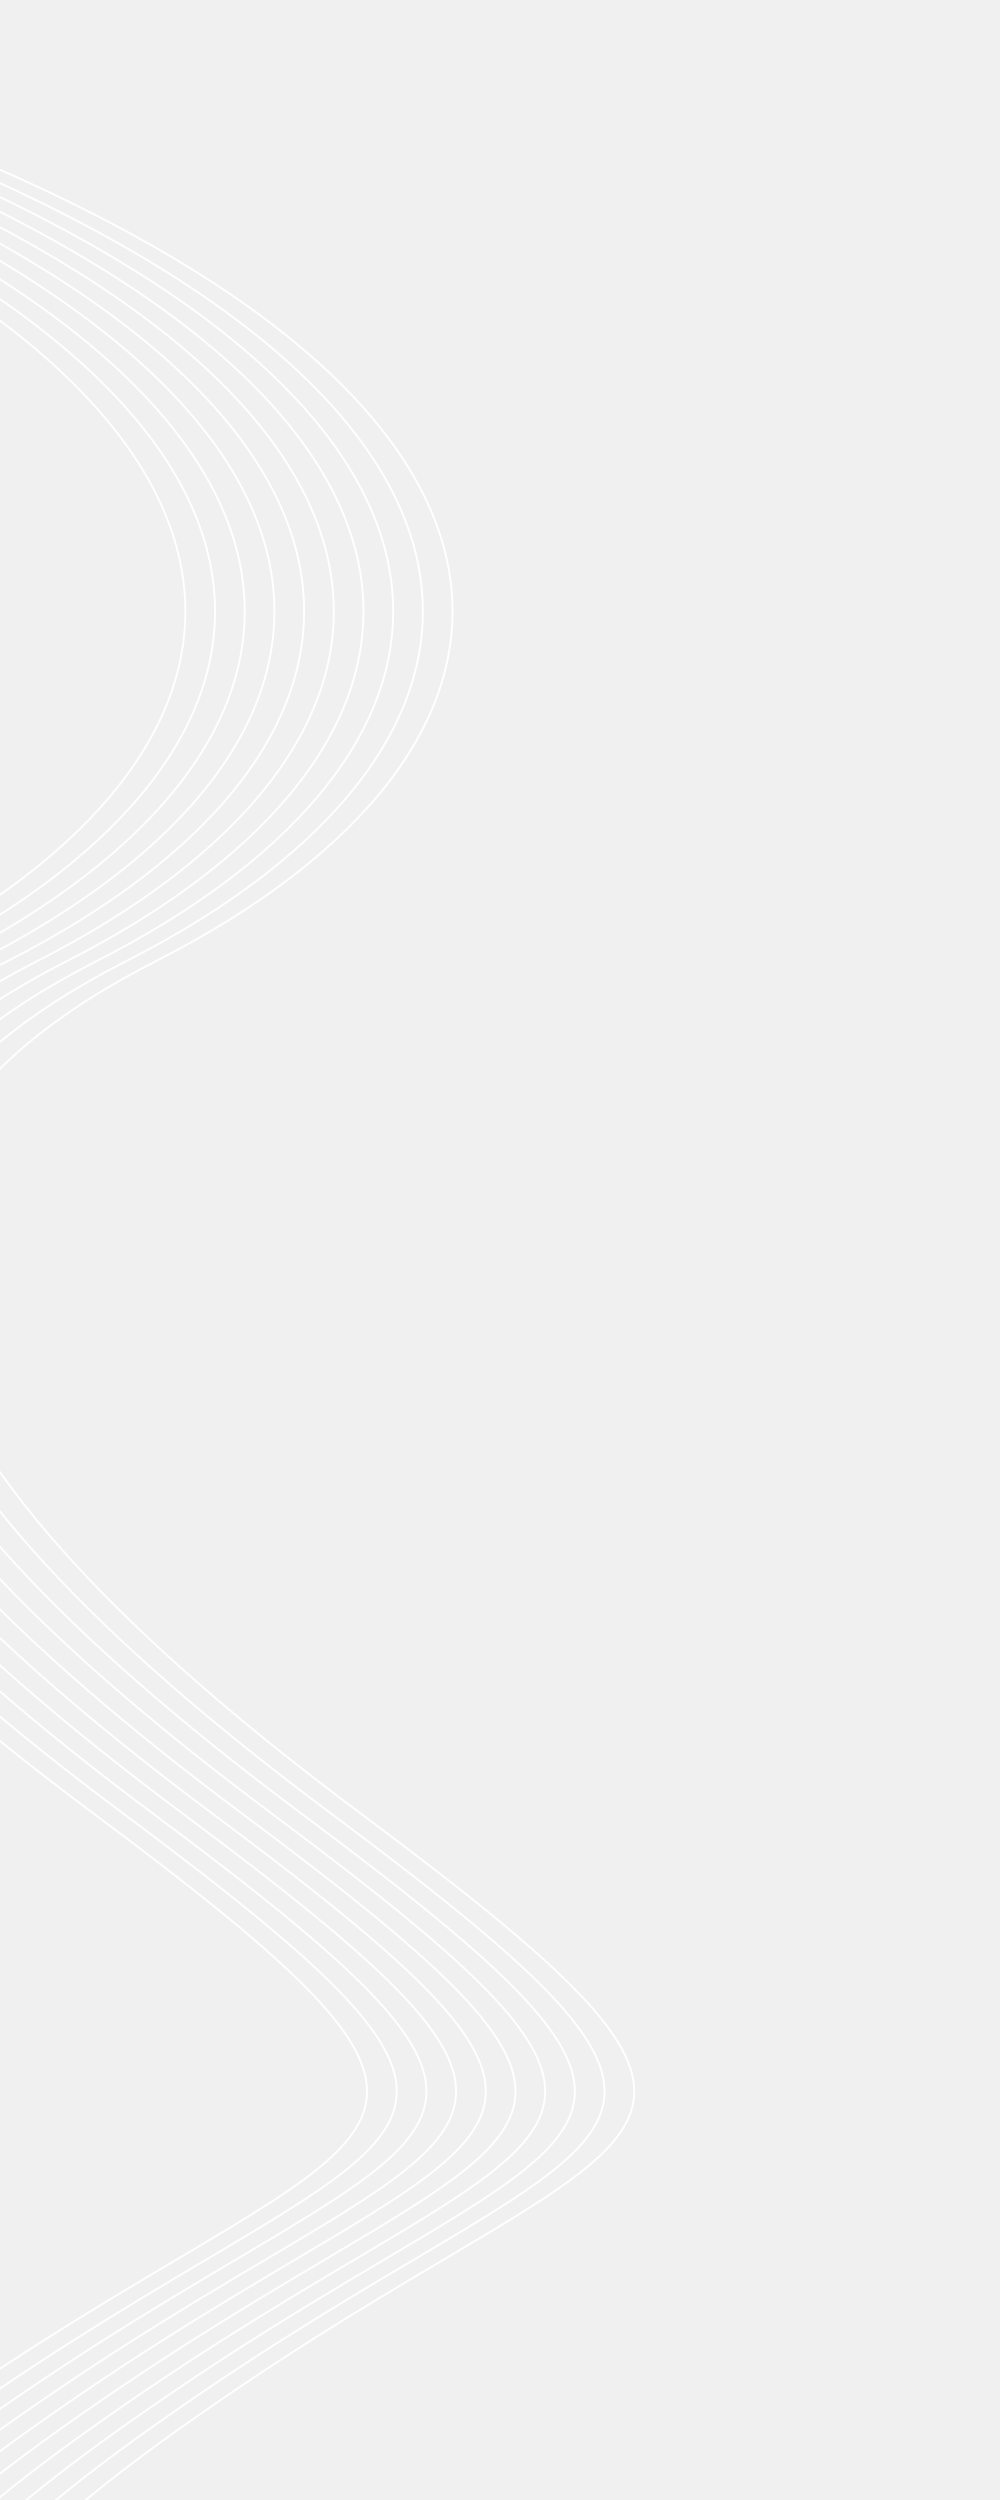
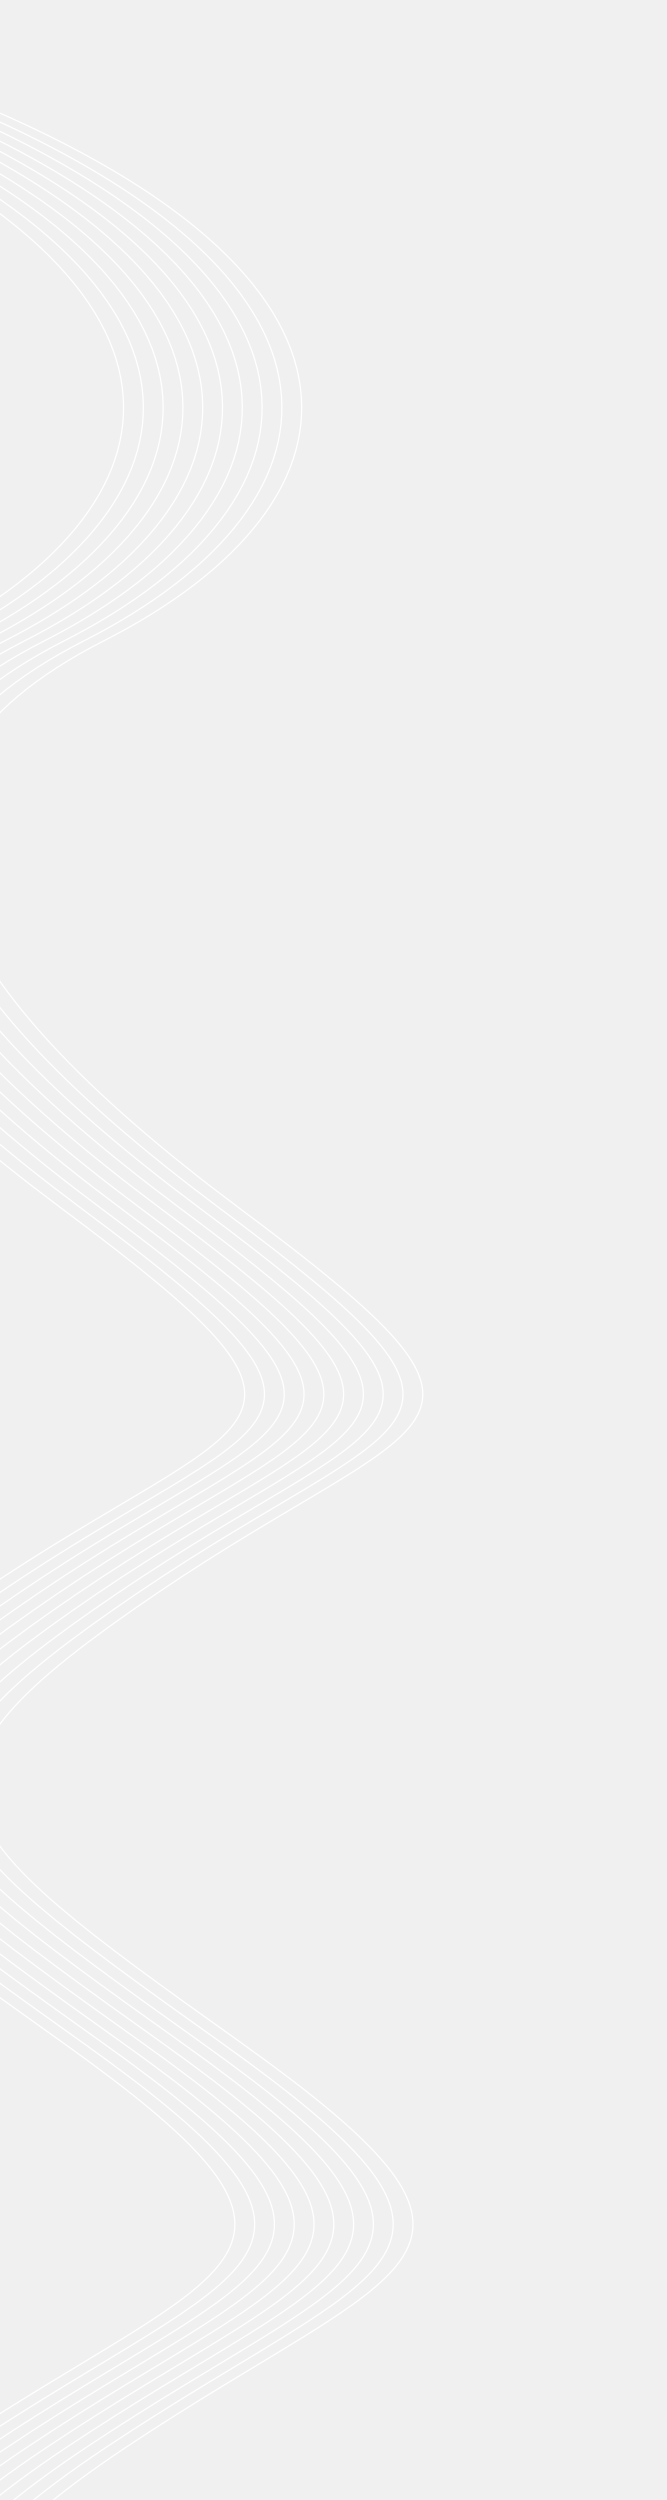
- <svg xmlns="http://www.w3.org/2000/svg" viewBox="0 0 640 1600" preserveAspectRatio="none" fill="none">
+ <svg xmlns="http://www.w3.org/2000/svg" viewBox="0 0 640 2400" preserveAspectRatio="none" fill="none">
  <g transform="translate(0 160)" stroke="white" stroke-width="1.2">
-     <path d="M-70 -80 C390 95 365 320 100 455 S-65 780 230 1000 S415 1190 150 1370 S-65 1590 230 1800" />
-     <path d="M-89 -80 C371 95 346 320 81 455 S-84 780 211 1000 S396 1190 131 1370 S-84 1590 211 1800" />
-     <path d="M-108 -80 C352 95 327 320 62 455 S-103 780 192 1000 S377 1190 112 1370 S-103 1590 192 1800" />
-     <path d="M-127 -80 C333 95 308 320 43 455 S-122 780 173 1000 S358 1190 93 1370 S-122 1590 173 1800" />
-     <path d="M-146 -80 C314 95 289 320 24 455 S-141 780 154 1000 S339 1190 74 1370 S-141 1590 154 1800" />
-     <path d="M-165 -80 C295 95 270 320 5 455 S-160 780 135 1000 S320 1190 55 1370 S-160 1590 135 1800" />
-     <path d="M-184 -80 C276 95 251 320 -14 455 S-179 780 116 1000 S301 1190 36 1370 S-179 1590 116 1800" />
-     <path d="M-203 -80 C257 95 232 320 -33 455 S-198 780 97 1000 S282 1190 17 1370 S-198 1590 97 1800" />
-     <path d="M-222 -80 C238 95 213 320 -52 455 S-217 780 78 1000 S263 1190 -2 1370 S-217 1590 78 1800" />
-     <path d="M-241 -80 C219 95 194 320 -71 455 S-236 780 59 1000 S244 1190 -21 1370 S-236 1590 59 1800" />
+     <path d="M-70 -80 C390 95 365 320 100 455 S-65 780 230 1000 S415 1190 150 1370 S-65 1590 230 1800 S390 2010 120 2190 S-60 2450 240 2650" />
+     <path d="M-89 -80 C371 95 346 320 81 455 S-84 780 211 1000 S396 1190 131 1370 S-84 1590 211 1800 S371 2010 101 2190 S-79 2450 221 2650" />
+     <path d="M-108 -80 C352 95 327 320 62 455 S-103 780 192 1000 S377 1190 112 1370 S-103 1590 192 1800 S352 2010 82 2190 S-98 2450 202 2650" />
+     <path d="M-127 -80 C333 95 308 320 43 455 S-122 780 173 1000 S358 1190 93 1370 S-122 1590 173 1800 S333 2010 63 2190 S-117 2450 183 2650" />
+     <path d="M-146 -80 C314 95 289 320 24 455 S-141 780 154 1000 S339 1190 74 1370 S-141 1590 154 1800 S314 2010 44 2190 S-136 2450 164 2650" />
+     <path d="M-165 -80 C295 95 270 320 5 455 S-160 780 135 1000 S320 1190 55 1370 S-160 1590 135 1800 S295 2010 25 2190 S-155 2450 145 2650" />
+     <path d="M-184 -80 C276 95 251 320 -14 455 S-179 780 116 1000 S301 1190 36 1370 S-179 1590 116 1800 S276 2010 6 2190 S-174 2450 126 2650" />
+     <path d="M-203 -80 C257 95 232 320 -33 455 S-198 780 97 1000 S282 1190 17 1370 S-198 1590 97 1800 S257 2010 -13 2190 S-193 2450 107 2650" />
+     <path d="M-222 -80 C238 95 213 320 -52 455 S-217 780 78 1000 S263 1190 -2 1370 S-217 1590 78 1800 S238 2010 -32 2190 S-212 2450 88 2650" />
+     <path d="M-241 -80 C219 95 194 320 -71 455 S-236 780 59 1000 S244 1190 -21 1370 S-236 1590 59 1800 S219 2010 -51 2190 S-231 2450 69 2650" />
  </g>
</svg>
